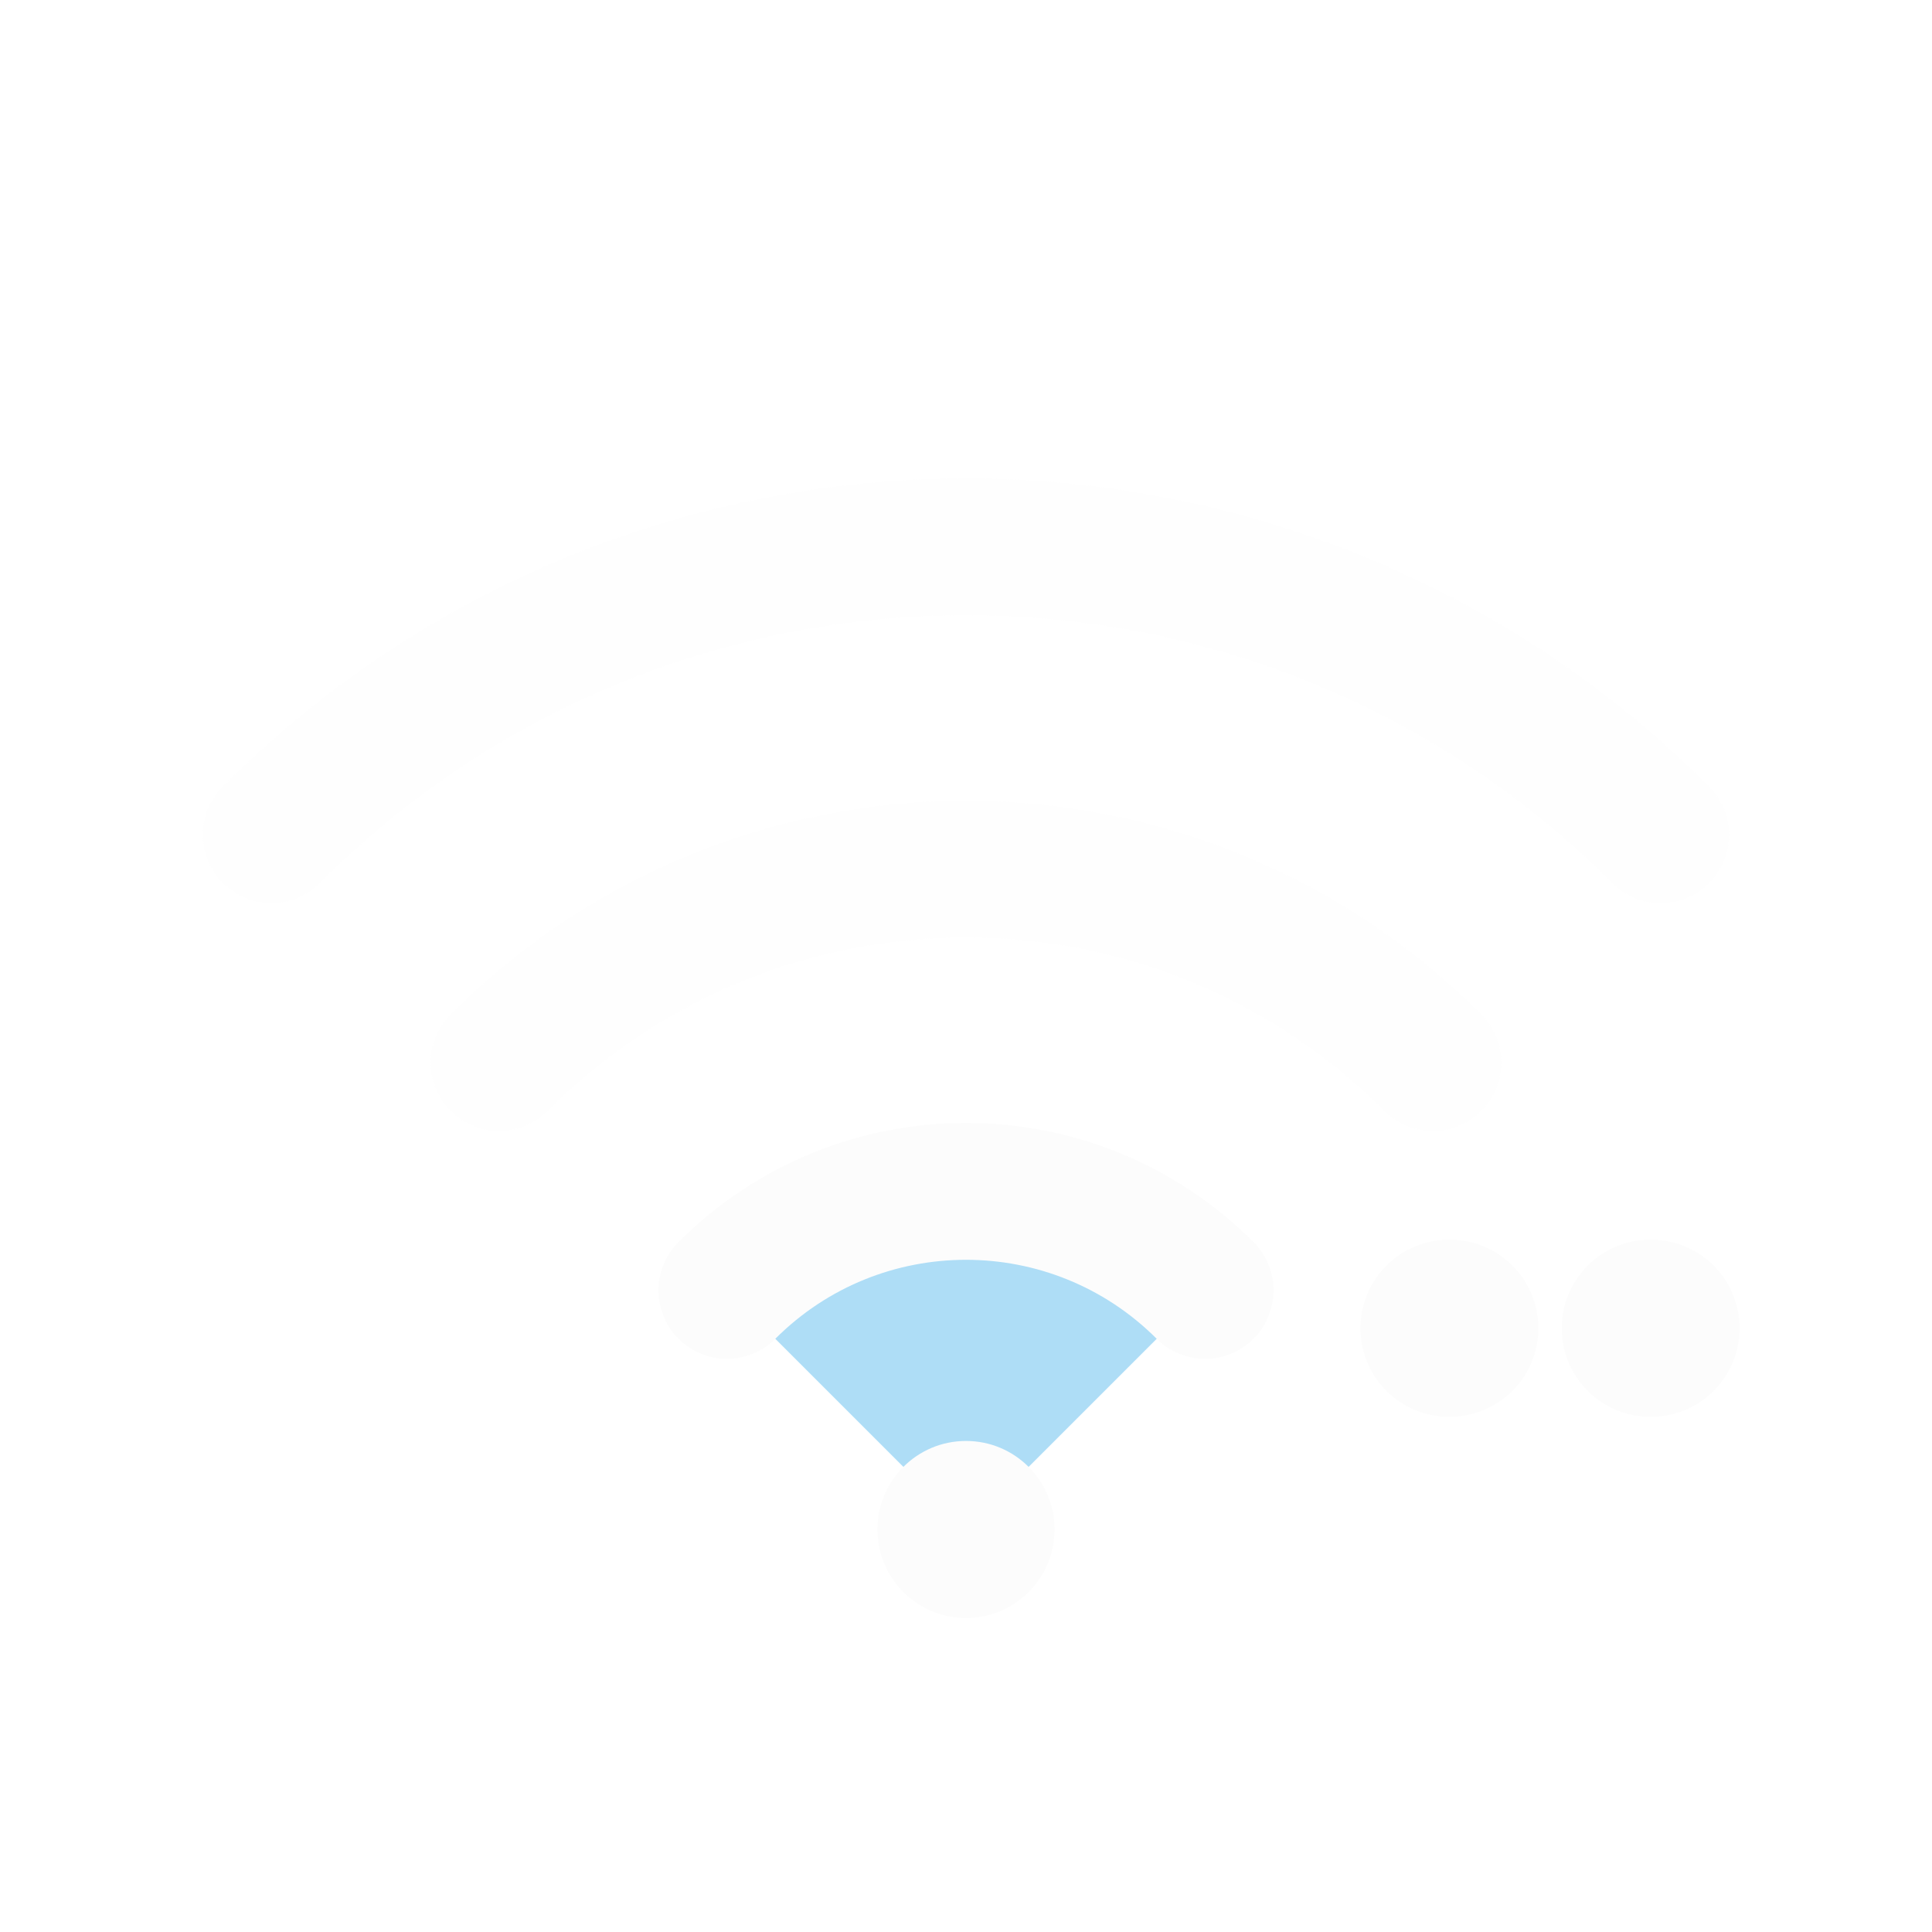
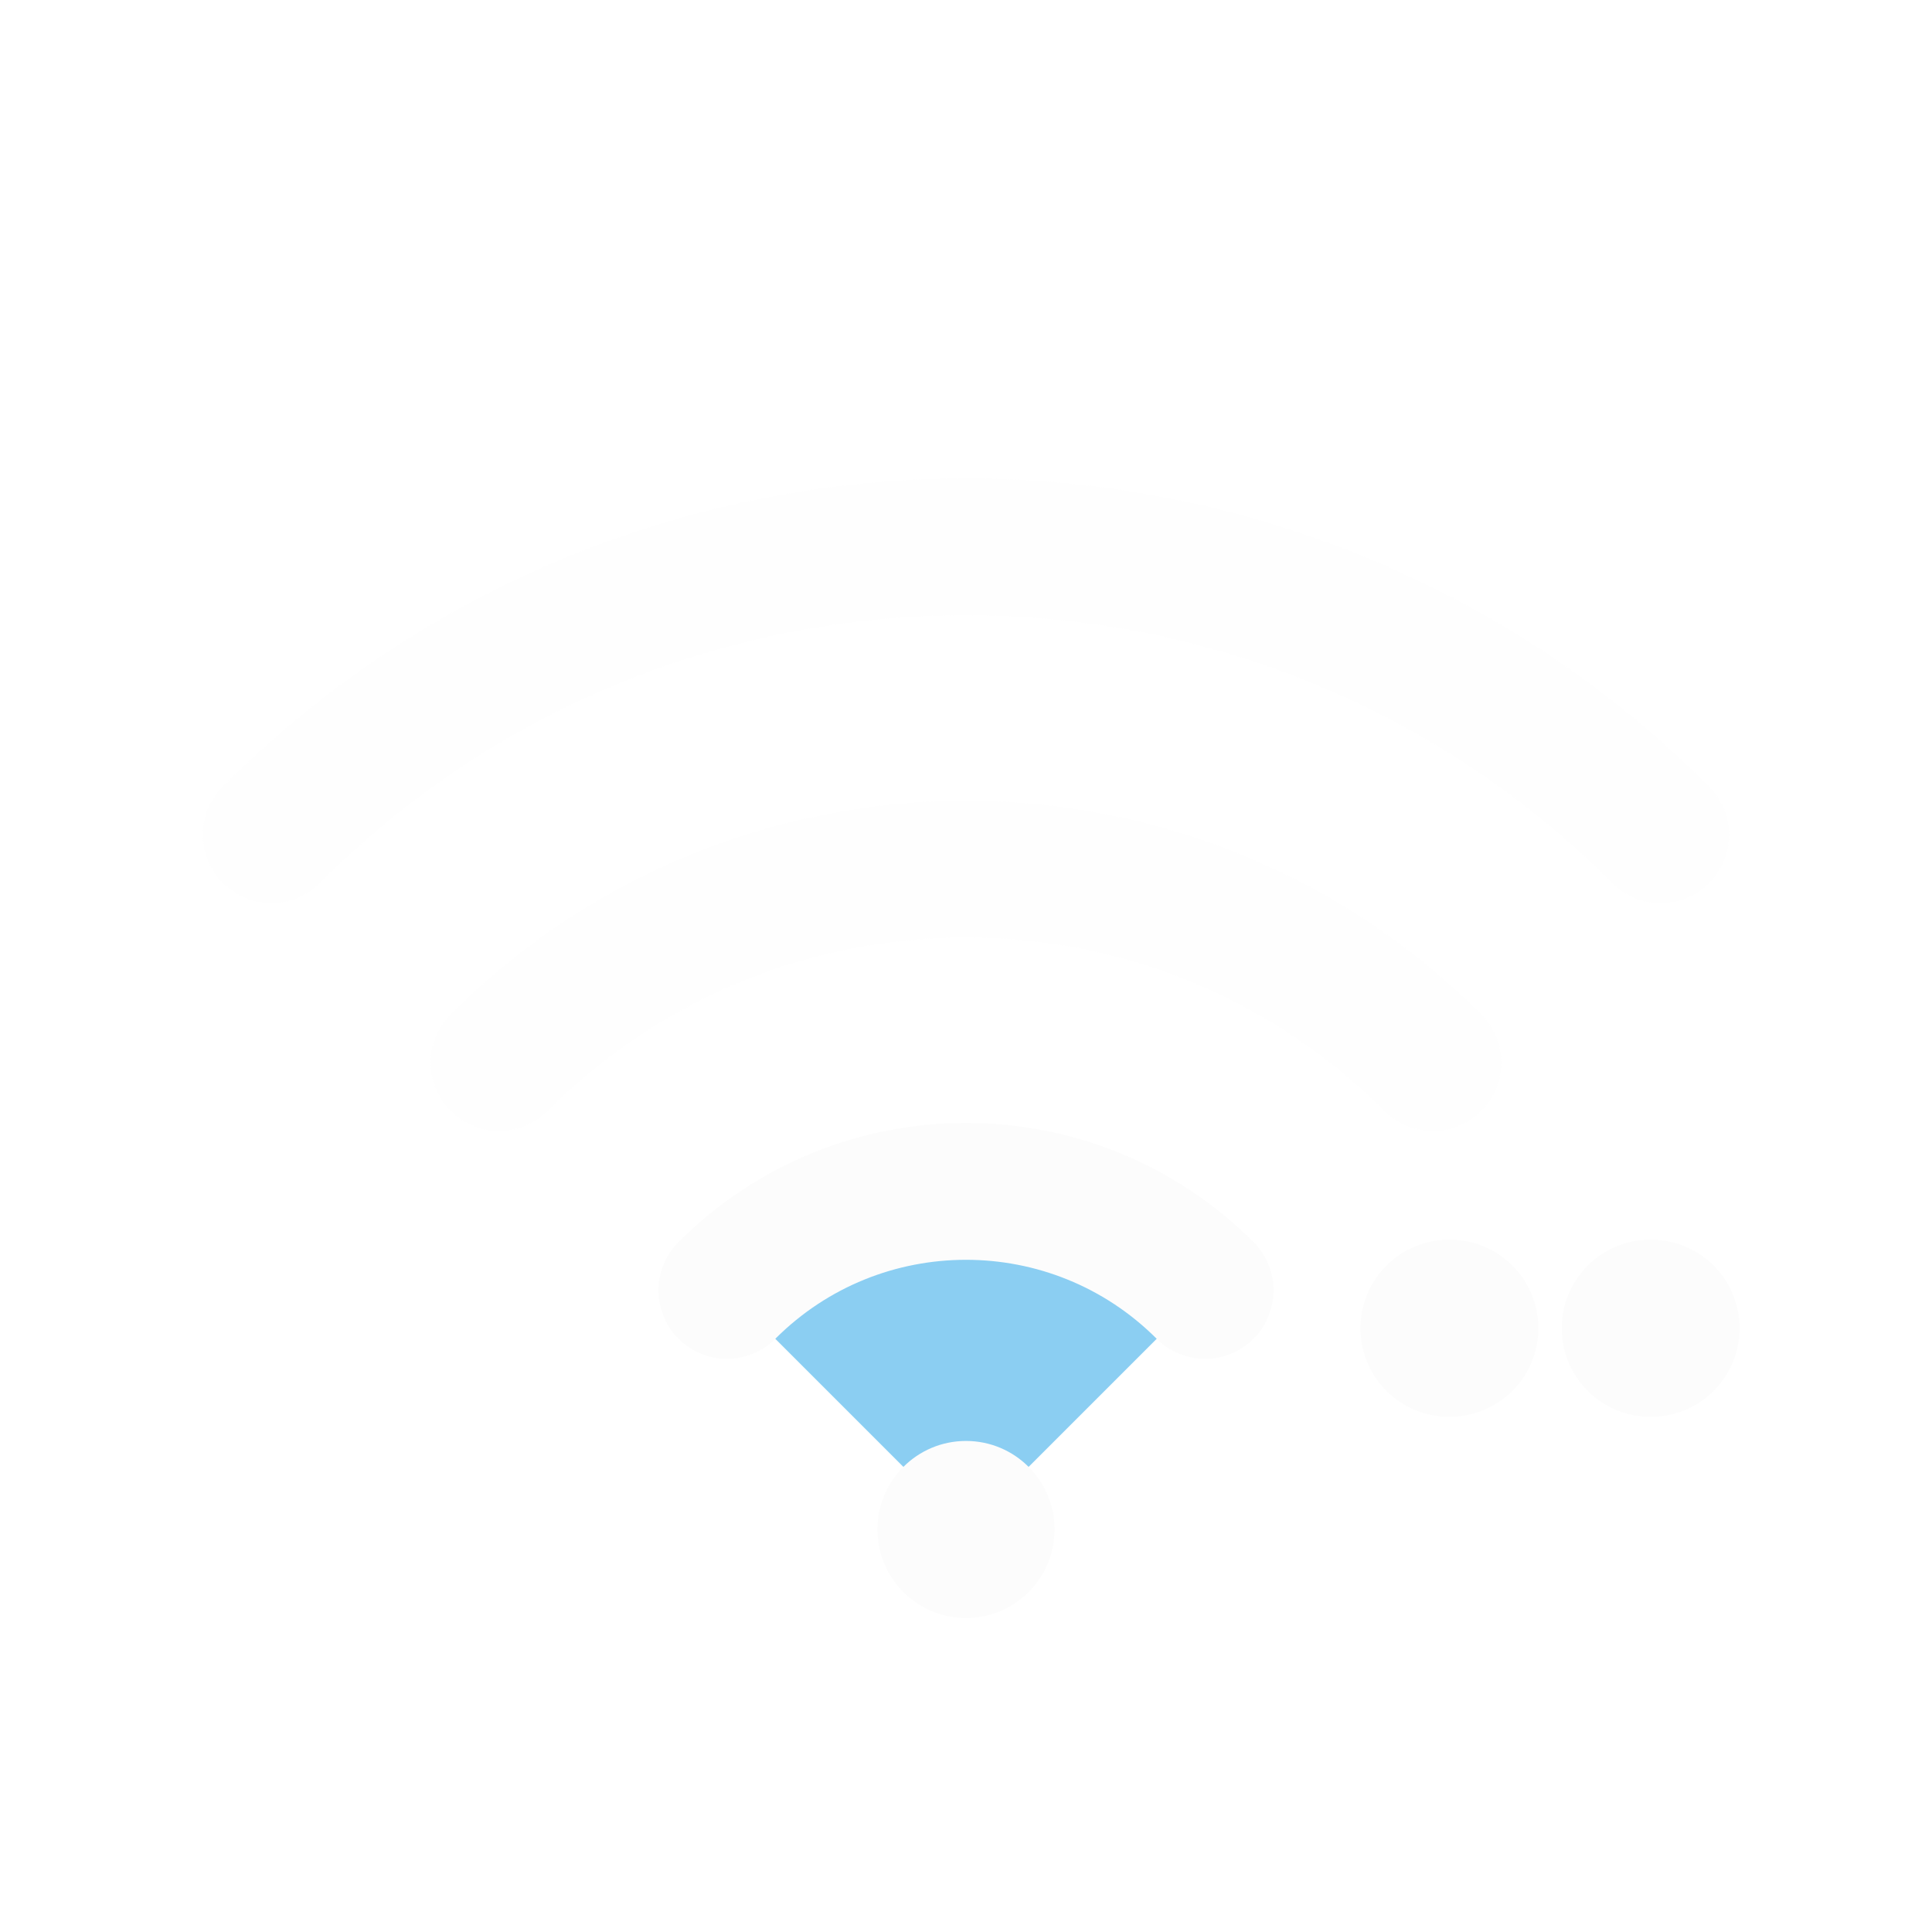
<svg xmlns="http://www.w3.org/2000/svg" viewBox="0 0 24 24">
  <style id="current-color-scheme" type="text/css">.ColorScheme-Text{color:#fcfcfc}.ColorScheme-Highlight{color:#3daee9}</style>
-   <g class="ColorScheme-Highlight" fill="currentColor" stroke="none" opacity=".42">
+   <g class="ColorScheme-Highlight" fill="currentColor" stroke="none" opacity=".6">
    <path d="M12 19L9.03 16.03A4.2 4.2 0 0 1 14.97 16.03Z" />
  </g>
  <g class="ColorScheme-Text" fill="none" stroke="currentColor" stroke-width="1.7" stroke-linecap="round" stroke-linejoin="round">
    <circle cx="12" cy="19" r="1.1" fill="currentColor" stroke="none" />
    <path d="M9.03 16.03A4.2 4.2 0 0 1 14.97 16.03" />
    <path d="M6.20 13.20A8.2 8.2 0 0 1 17.80 13.20" opacity=".3" />
    <path d="M3.37 10.37A12.2 12.2 0 0 1 20.63 10.37" opacity=".3" />
    <path d="M18 16.5h.01M20.5 16.5h.01" stroke-width="2.2" />
  </g>
</svg>
